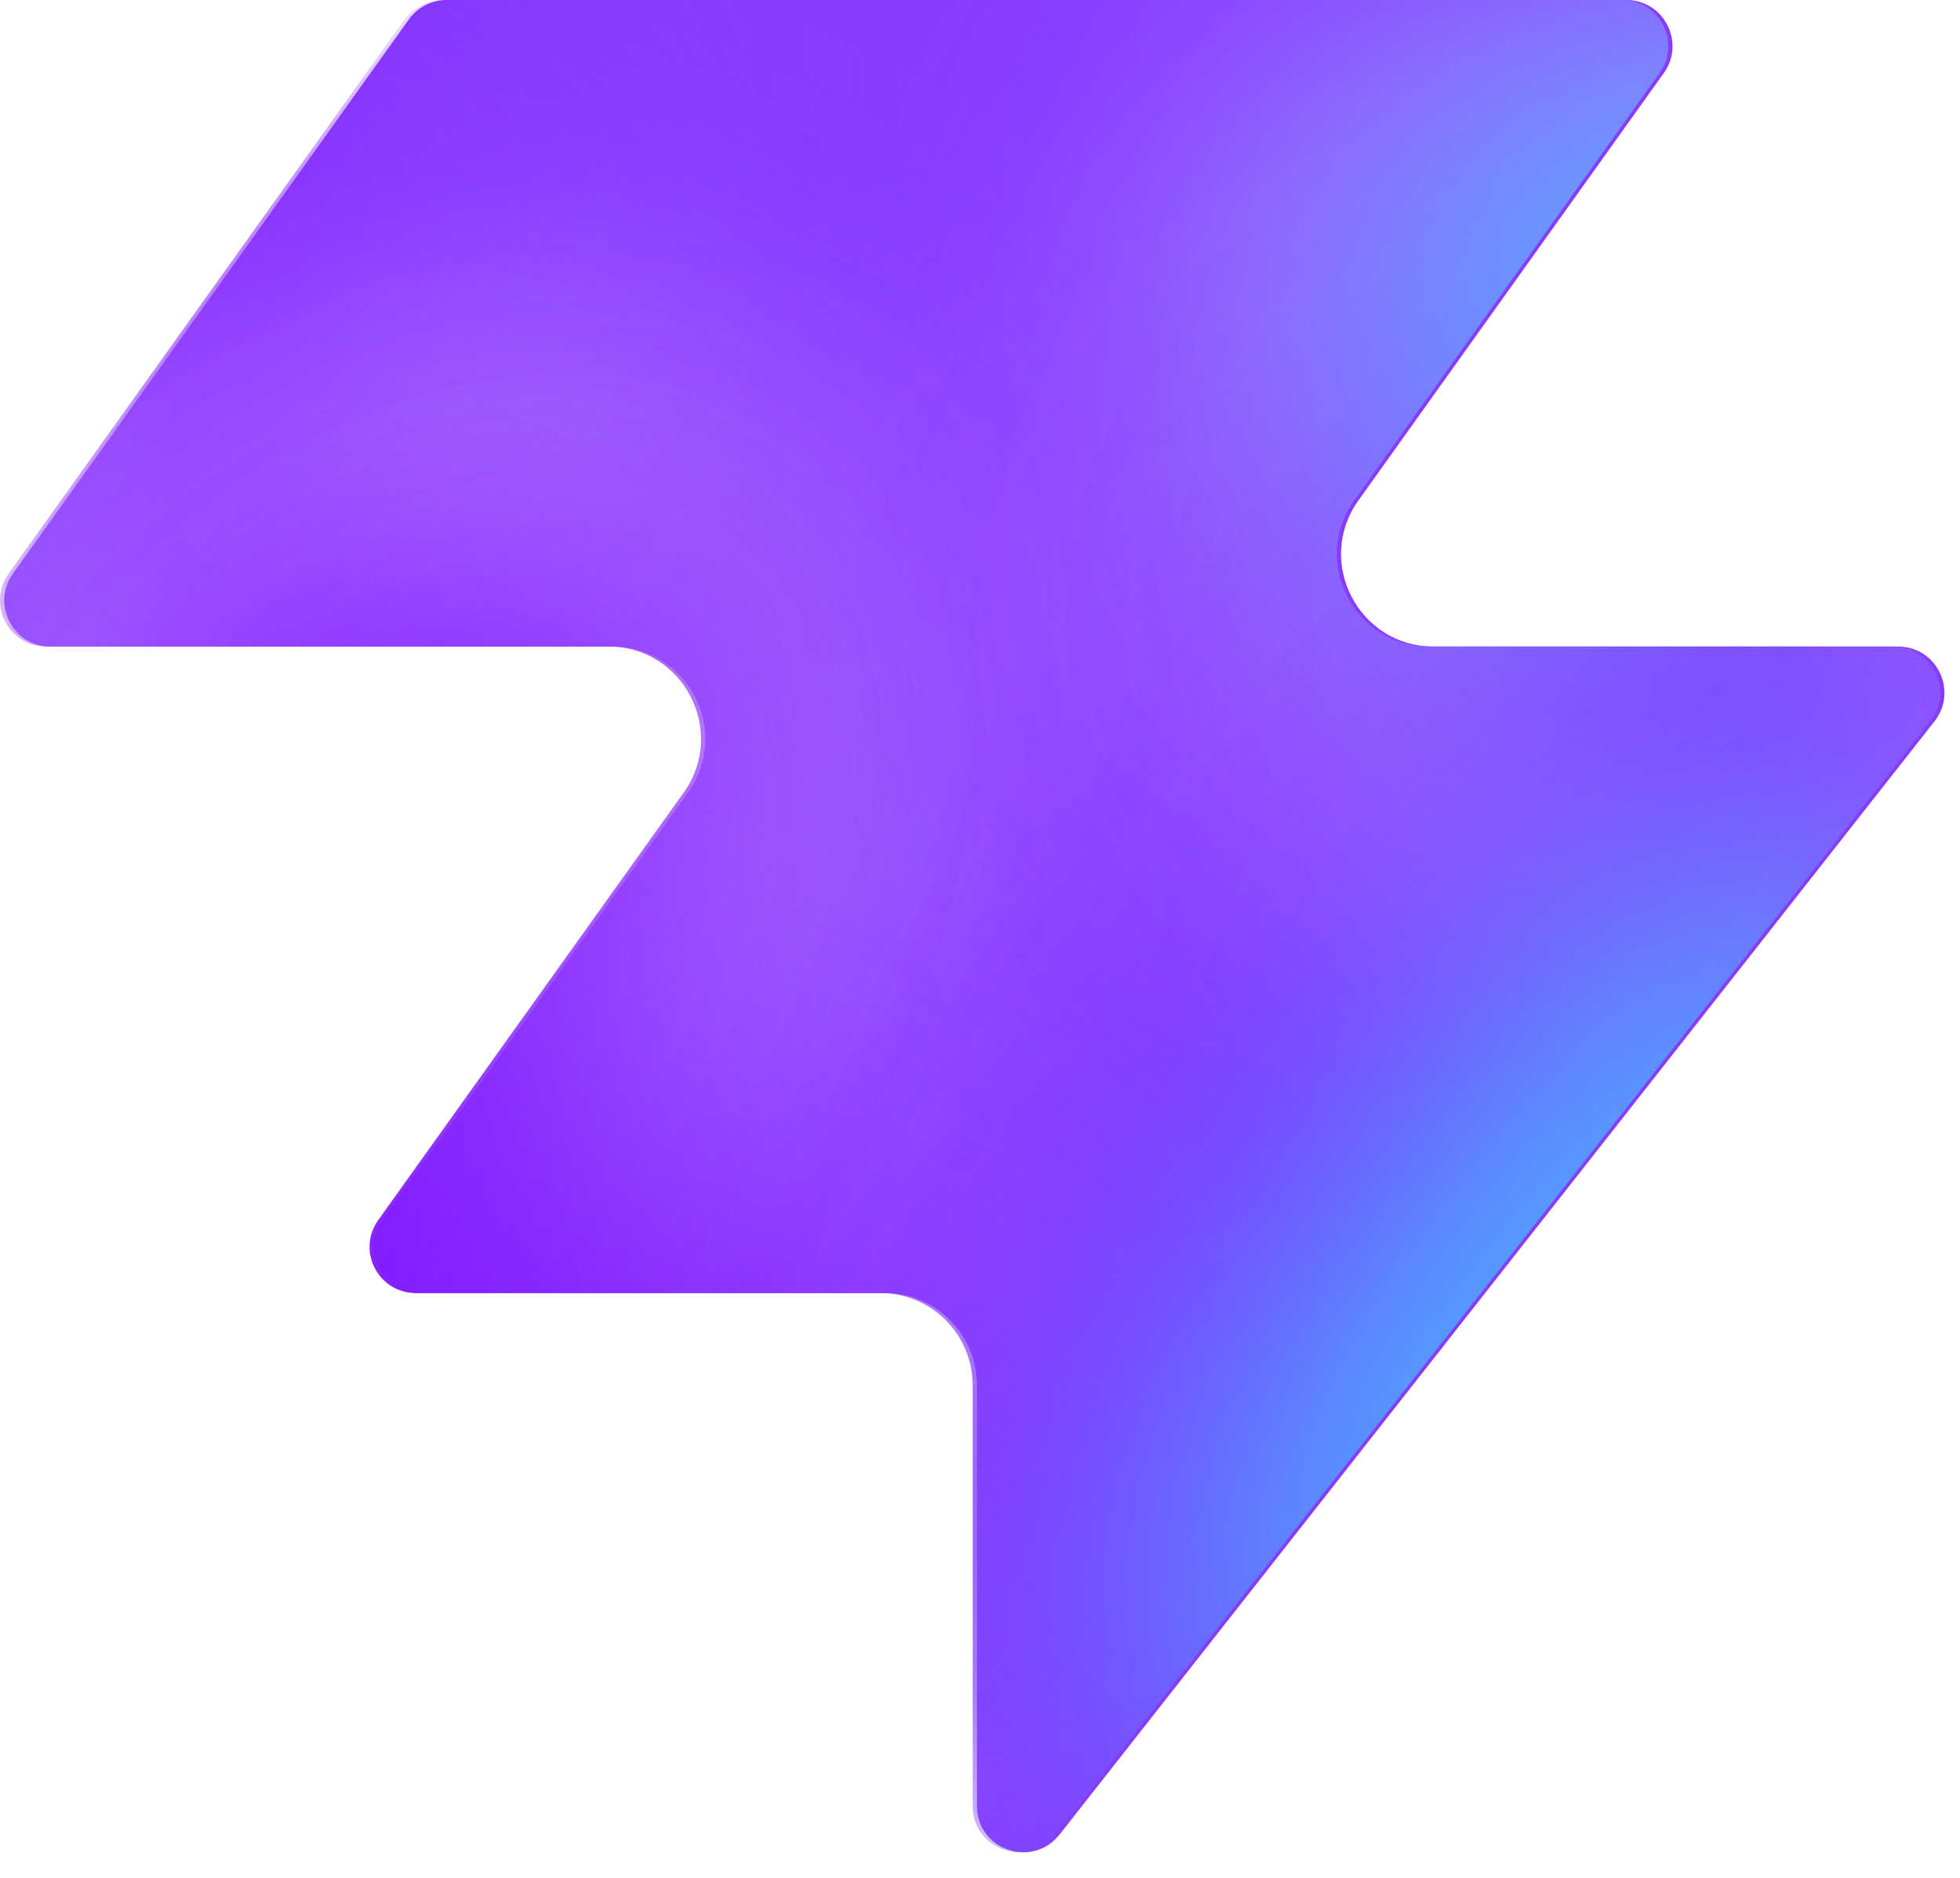
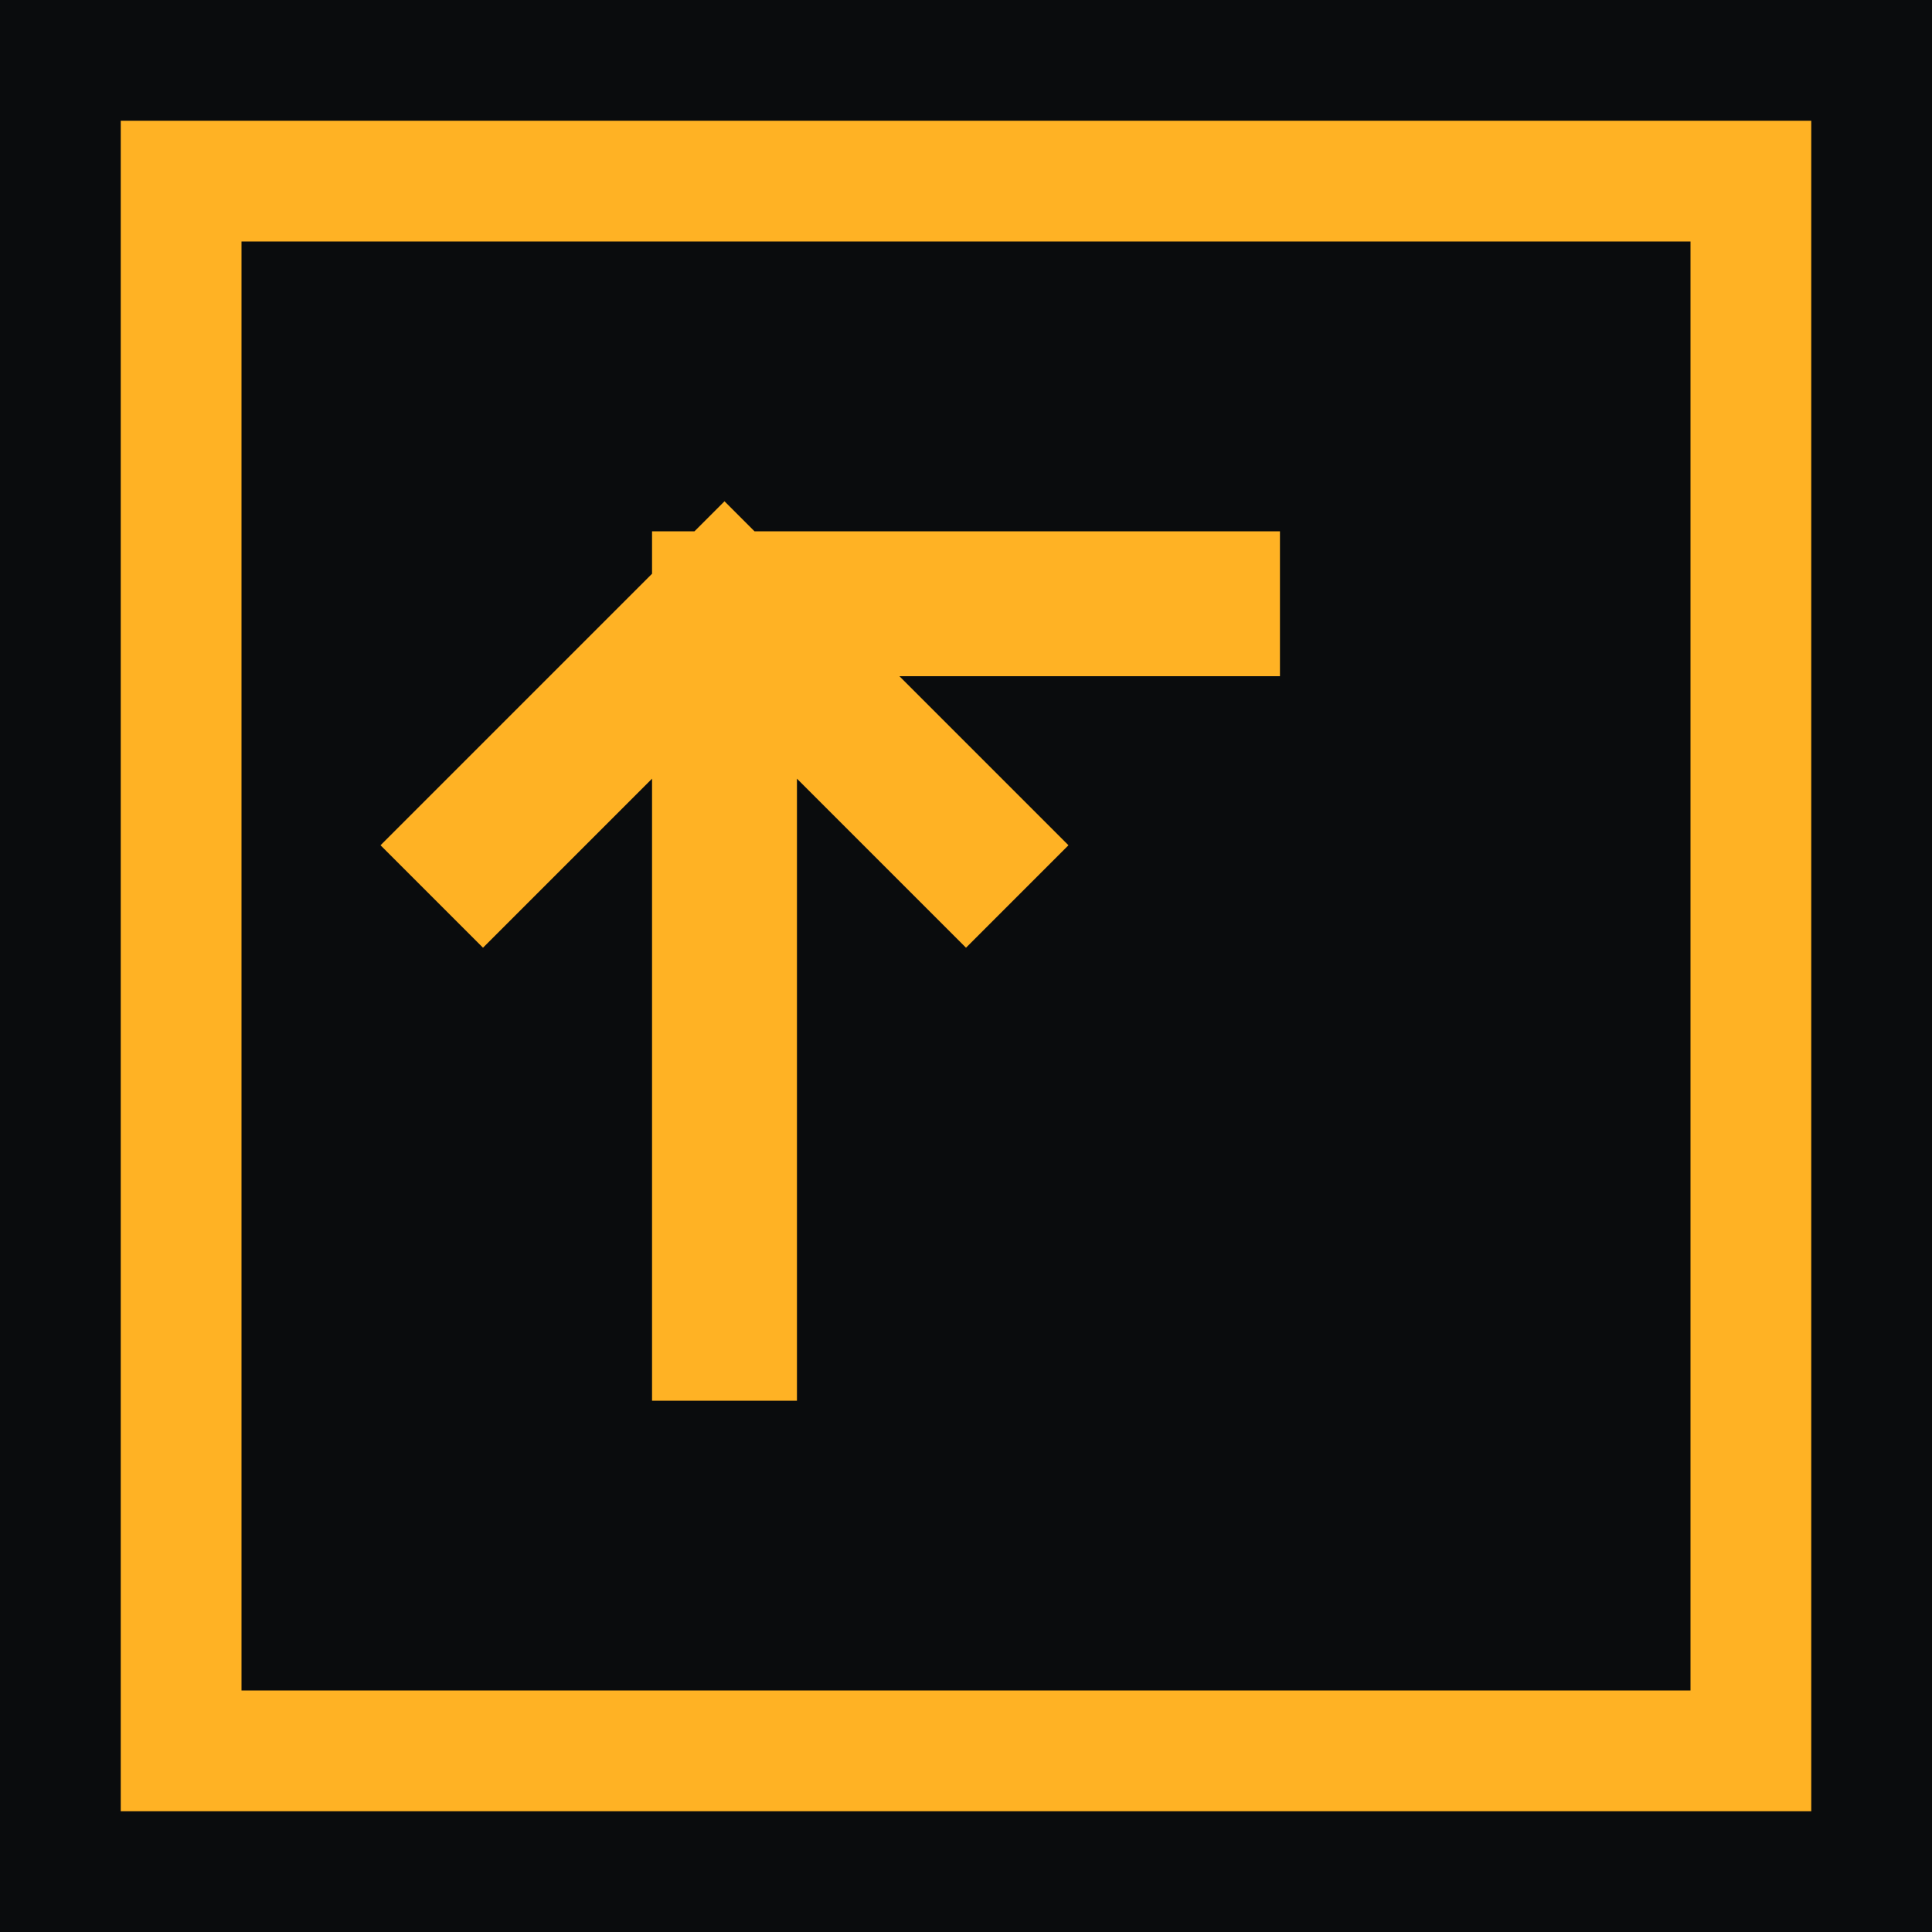
- <svg xmlns="http://www.w3.org/2000/svg" width="48" height="46" fill="none" viewBox="0 0 48 46">
-   <path fill="#863bff" d="M25.946 44.938c-.664.845-2.021.375-2.021-.698V33.937a2.26 2.26 0 0 0-2.262-2.262H10.287c-.92 0-1.456-1.04-.92-1.788l7.48-10.471c1.07-1.497 0-3.578-1.842-3.578H1.237c-.92 0-1.456-1.04-.92-1.788L10.013.474c.214-.297.556-.474.92-.474h28.894c.92 0 1.456 1.04.92 1.788l-7.48 10.471c-1.07 1.498 0 3.579 1.842 3.579h11.377c.943 0 1.473 1.088.89 1.83L25.947 44.94z" style="fill:#863bff;fill:color(display-p3 .525 .23 1);fill-opacity:1" />
-   <mask id="a" width="48" height="46" x="0" y="0" maskUnits="userSpaceOnUse" style="mask-type:alpha">
-     <path fill="#000" d="M25.842 44.938c-.664.844-2.021.375-2.021-.698V33.937a2.26 2.26 0 0 0-2.262-2.262H10.183c-.92 0-1.456-1.04-.92-1.788l7.48-10.471c1.07-1.498 0-3.579-1.842-3.579H1.133c-.92 0-1.456-1.04-.92-1.787L9.91.473c.214-.297.556-.474.92-.474h28.894c.92 0 1.456 1.04.92 1.788l-7.48 10.471c-1.07 1.498 0 3.578 1.842 3.578h11.377c.943 0 1.473 1.088.89 1.832L25.843 44.94z" style="fill:#000;fill-opacity:1" />
-   </mask>
-   <g mask="url(#a)">
-     <g filter="url(#b)">
-       <ellipse cx="5.508" cy="14.704" fill="#ede6ff" rx="5.508" ry="14.704" style="fill:#ede6ff;fill:color(display-p3 .927 .903 1);fill-opacity:1" transform="matrix(.00324 1 1 -.00324 -4.47 31.516)" />
-     </g>
-     <g filter="url(#c)">
-       <ellipse cx="10.399" cy="29.851" fill="#ede6ff" rx="10.399" ry="29.851" style="fill:#ede6ff;fill:color(display-p3 .927 .903 1);fill-opacity:1" transform="matrix(.00324 1 1 -.00324 -39.328 7.883)" />
-     </g>
-     <g filter="url(#d)">
-       <ellipse cx="5.508" cy="30.487" fill="#7e14ff" rx="5.508" ry="30.487" style="fill:#7e14ff;fill:color(display-p3 .492 .077 1);fill-opacity:1" transform="rotate(89.814 -25.913 -14.639)scale(1 -1)" />
-     </g>
-     <g filter="url(#e)">
-       <ellipse cx="5.508" cy="30.599" fill="#7e14ff" rx="5.508" ry="30.599" style="fill:#7e14ff;fill:color(display-p3 .492 .077 1);fill-opacity:1" transform="rotate(89.814 -32.644 -3.334)scale(1 -1)" />
-     </g>
-     <g filter="url(#f)">
-       <ellipse cx="5.508" cy="30.599" fill="#7e14ff" rx="5.508" ry="30.599" style="fill:#7e14ff;fill:color(display-p3 .492 .077 1);fill-opacity:1" transform="matrix(.00324 1 1 -.00324 -34.34 30.47)" />
-     </g>
-     <g filter="url(#g)">
-       <ellipse cx="14.072" cy="22.078" fill="#ede6ff" rx="14.072" ry="22.078" style="fill:#ede6ff;fill:color(display-p3 .927 .903 1);fill-opacity:1" transform="rotate(93.35 24.506 48.493)scale(-1 1)" />
-     </g>
-     <g filter="url(#h)">
-       <ellipse cx="3.47" cy="21.501" fill="#7e14ff" rx="3.47" ry="21.501" style="fill:#7e14ff;fill:color(display-p3 .492 .077 1);fill-opacity:1" transform="rotate(89.009 28.708 47.59)scale(-1 1)" />
-     </g>
-     <g filter="url(#i)">
-       <ellipse cx="3.47" cy="21.501" fill="#7e14ff" rx="3.47" ry="21.501" style="fill:#7e14ff;fill:color(display-p3 .492 .077 1);fill-opacity:1" transform="rotate(89.009 28.708 47.59)scale(-1 1)" />
-     </g>
-     <g filter="url(#j)">
-       <ellipse cx=".387" cy="8.972" fill="#7e14ff" rx="4.407" ry="29.108" style="fill:#7e14ff;fill:color(display-p3 .492 .077 1);fill-opacity:1" transform="rotate(39.51 .387 8.972)" />
-     </g>
-     <g filter="url(#k)">
-       <ellipse cx="47.523" cy="-6.092" fill="#7e14ff" rx="4.407" ry="29.108" style="fill:#7e14ff;fill:color(display-p3 .492 .077 1);fill-opacity:1" transform="rotate(37.892 47.523 -6.092)" />
-     </g>
-     <g filter="url(#l)">
-       <ellipse cx="41.412" cy="6.333" fill="#47bfff" rx="5.971" ry="9.665" style="fill:#47bfff;fill:color(display-p3 .28 .748 1);fill-opacity:1" transform="rotate(37.892 41.412 6.333)" />
-     </g>
-     <g filter="url(#m)">
-       <ellipse cx="-1.879" cy="38.332" fill="#7e14ff" rx="4.407" ry="29.108" style="fill:#7e14ff;fill:color(display-p3 .492 .077 1);fill-opacity:1" transform="rotate(37.892 -1.88 38.332)" />
-     </g>
-     <g filter="url(#n)">
-       <ellipse cx="-1.879" cy="38.332" fill="#7e14ff" rx="4.407" ry="29.108" style="fill:#7e14ff;fill:color(display-p3 .492 .077 1);fill-opacity:1" transform="rotate(37.892 -1.88 38.332)" />
-     </g>
-     <g filter="url(#o)">
-       <ellipse cx="35.651" cy="29.907" fill="#7e14ff" rx="4.407" ry="29.108" style="fill:#7e14ff;fill:color(display-p3 .492 .077 1);fill-opacity:1" transform="rotate(37.892 35.651 29.907)" />
-     </g>
-     <g filter="url(#p)">
-       <ellipse cx="38.418" cy="32.4" fill="#47bfff" rx="5.971" ry="15.297" style="fill:#47bfff;fill:color(display-p3 .28 .748 1);fill-opacity:1" transform="rotate(37.892 38.418 32.4)" />
-     </g>
-   </g>
-   <defs>
-     <filter id="b" width="60.045" height="41.654" x="-19.77" y="16.149" color-interpolation-filters="sRGB" filterUnits="userSpaceOnUse">
-       <feFlood flood-opacity="0" result="BackgroundImageFix" />
-       <feBlend in="SourceGraphic" in2="BackgroundImageFix" result="shape" />
-       <feGaussianBlur result="effect1_foregroundBlur_2002_17158" stdDeviation="7.659" />
-     </filter>
-     <filter id="c" width="90.34" height="51.437" x="-54.613" y="-7.533" color-interpolation-filters="sRGB" filterUnits="userSpaceOnUse">
-       <feFlood flood-opacity="0" result="BackgroundImageFix" />
-       <feBlend in="SourceGraphic" in2="BackgroundImageFix" result="shape" />
-       <feGaussianBlur result="effect1_foregroundBlur_2002_17158" stdDeviation="7.659" />
-     </filter>
-     <filter id="d" width="79.355" height="29.4" x="-49.64" y="2.03" color-interpolation-filters="sRGB" filterUnits="userSpaceOnUse">
-       <feFlood flood-opacity="0" result="BackgroundImageFix" />
-       <feBlend in="SourceGraphic" in2="BackgroundImageFix" result="shape" />
-       <feGaussianBlur result="effect1_foregroundBlur_2002_17158" stdDeviation="4.596" />
-     </filter>
-     <filter id="e" width="79.579" height="29.4" x="-45.045" y="20.029" color-interpolation-filters="sRGB" filterUnits="userSpaceOnUse">
-       <feFlood flood-opacity="0" result="BackgroundImageFix" />
-       <feBlend in="SourceGraphic" in2="BackgroundImageFix" result="shape" />
-       <feGaussianBlur result="effect1_foregroundBlur_2002_17158" stdDeviation="4.596" />
-     </filter>
-     <filter id="f" width="79.579" height="29.4" x="-43.513" y="21.178" color-interpolation-filters="sRGB" filterUnits="userSpaceOnUse">
-       <feFlood flood-opacity="0" result="BackgroundImageFix" />
-       <feBlend in="SourceGraphic" in2="BackgroundImageFix" result="shape" />
-       <feGaussianBlur result="effect1_foregroundBlur_2002_17158" stdDeviation="4.596" />
-     </filter>
-     <filter id="g" width="74.749" height="58.852" x="15.756" y="-17.901" color-interpolation-filters="sRGB" filterUnits="userSpaceOnUse">
-       <feFlood flood-opacity="0" result="BackgroundImageFix" />
-       <feBlend in="SourceGraphic" in2="BackgroundImageFix" result="shape" />
-       <feGaussianBlur result="effect1_foregroundBlur_2002_17158" stdDeviation="7.659" />
-     </filter>
-     <filter id="h" width="61.377" height="25.362" x="23.548" y="2.284" color-interpolation-filters="sRGB" filterUnits="userSpaceOnUse">
-       <feFlood flood-opacity="0" result="BackgroundImageFix" />
-       <feBlend in="SourceGraphic" in2="BackgroundImageFix" result="shape" />
-       <feGaussianBlur result="effect1_foregroundBlur_2002_17158" stdDeviation="4.596" />
-     </filter>
-     <filter id="i" width="61.377" height="25.362" x="23.548" y="2.284" color-interpolation-filters="sRGB" filterUnits="userSpaceOnUse">
-       <feFlood flood-opacity="0" result="BackgroundImageFix" />
-       <feBlend in="SourceGraphic" in2="BackgroundImageFix" result="shape" />
-       <feGaussianBlur result="effect1_foregroundBlur_2002_17158" stdDeviation="4.596" />
-     </filter>
-     <filter id="j" width="56.045" height="63.649" x="-27.636" y="-22.853" color-interpolation-filters="sRGB" filterUnits="userSpaceOnUse">
-       <feFlood flood-opacity="0" result="BackgroundImageFix" />
-       <feBlend in="SourceGraphic" in2="BackgroundImageFix" result="shape" />
-       <feGaussianBlur result="effect1_foregroundBlur_2002_17158" stdDeviation="4.596" />
-     </filter>
-     <filter id="k" width="54.814" height="64.646" x="20.116" y="-38.415" color-interpolation-filters="sRGB" filterUnits="userSpaceOnUse">
-       <feFlood flood-opacity="0" result="BackgroundImageFix" />
-       <feBlend in="SourceGraphic" in2="BackgroundImageFix" result="shape" />
-       <feGaussianBlur result="effect1_foregroundBlur_2002_17158" stdDeviation="4.596" />
-     </filter>
-     <filter id="l" width="33.541" height="35.313" x="24.641" y="-11.323" color-interpolation-filters="sRGB" filterUnits="userSpaceOnUse">
-       <feFlood flood-opacity="0" result="BackgroundImageFix" />
-       <feBlend in="SourceGraphic" in2="BackgroundImageFix" result="shape" />
-       <feGaussianBlur result="effect1_foregroundBlur_2002_17158" stdDeviation="4.596" />
-     </filter>
-     <filter id="m" width="54.814" height="64.646" x="-29.286" y="6.009" color-interpolation-filters="sRGB" filterUnits="userSpaceOnUse">
-       <feFlood flood-opacity="0" result="BackgroundImageFix" />
-       <feBlend in="SourceGraphic" in2="BackgroundImageFix" result="shape" />
-       <feGaussianBlur result="effect1_foregroundBlur_2002_17158" stdDeviation="4.596" />
-     </filter>
-     <filter id="n" width="54.814" height="64.646" x="-29.286" y="6.009" color-interpolation-filters="sRGB" filterUnits="userSpaceOnUse">
-       <feFlood flood-opacity="0" result="BackgroundImageFix" />
-       <feBlend in="SourceGraphic" in2="BackgroundImageFix" result="shape" />
-       <feGaussianBlur result="effect1_foregroundBlur_2002_17158" stdDeviation="4.596" />
-     </filter>
-     <filter id="o" width="54.814" height="64.646" x="8.244" y="-2.416" color-interpolation-filters="sRGB" filterUnits="userSpaceOnUse">
-       <feFlood flood-opacity="0" result="BackgroundImageFix" />
-       <feBlend in="SourceGraphic" in2="BackgroundImageFix" result="shape" />
-       <feGaussianBlur result="effect1_foregroundBlur_2002_17158" stdDeviation="4.596" />
-     </filter>
-     <filter id="p" width="39.409" height="43.623" x="18.713" y="10.588" color-interpolation-filters="sRGB" filterUnits="userSpaceOnUse">
-       <feFlood flood-opacity="0" result="BackgroundImageFix" />
-       <feBlend in="SourceGraphic" in2="BackgroundImageFix" result="shape" />
-       <feGaussianBlur result="effect1_foregroundBlur_2002_17158" stdDeviation="4.596" />
-     </filter>
-   </defs>
+ <svg xmlns="http://www.w3.org/2000/svg" viewBox="0 0 32 32">
+   <rect width="32" height="32" fill="#0a0c0d" />
+   <rect x="3" y="3" width="26" height="26" fill="none" stroke="#ffb224" stroke-width="2" />
+   <path d="M20 10h-8v12M12 10l-4 4M12 10l4 4" fill="none" stroke="#ffb224" stroke-width="2.4" stroke-linecap="square" />
</svg>
